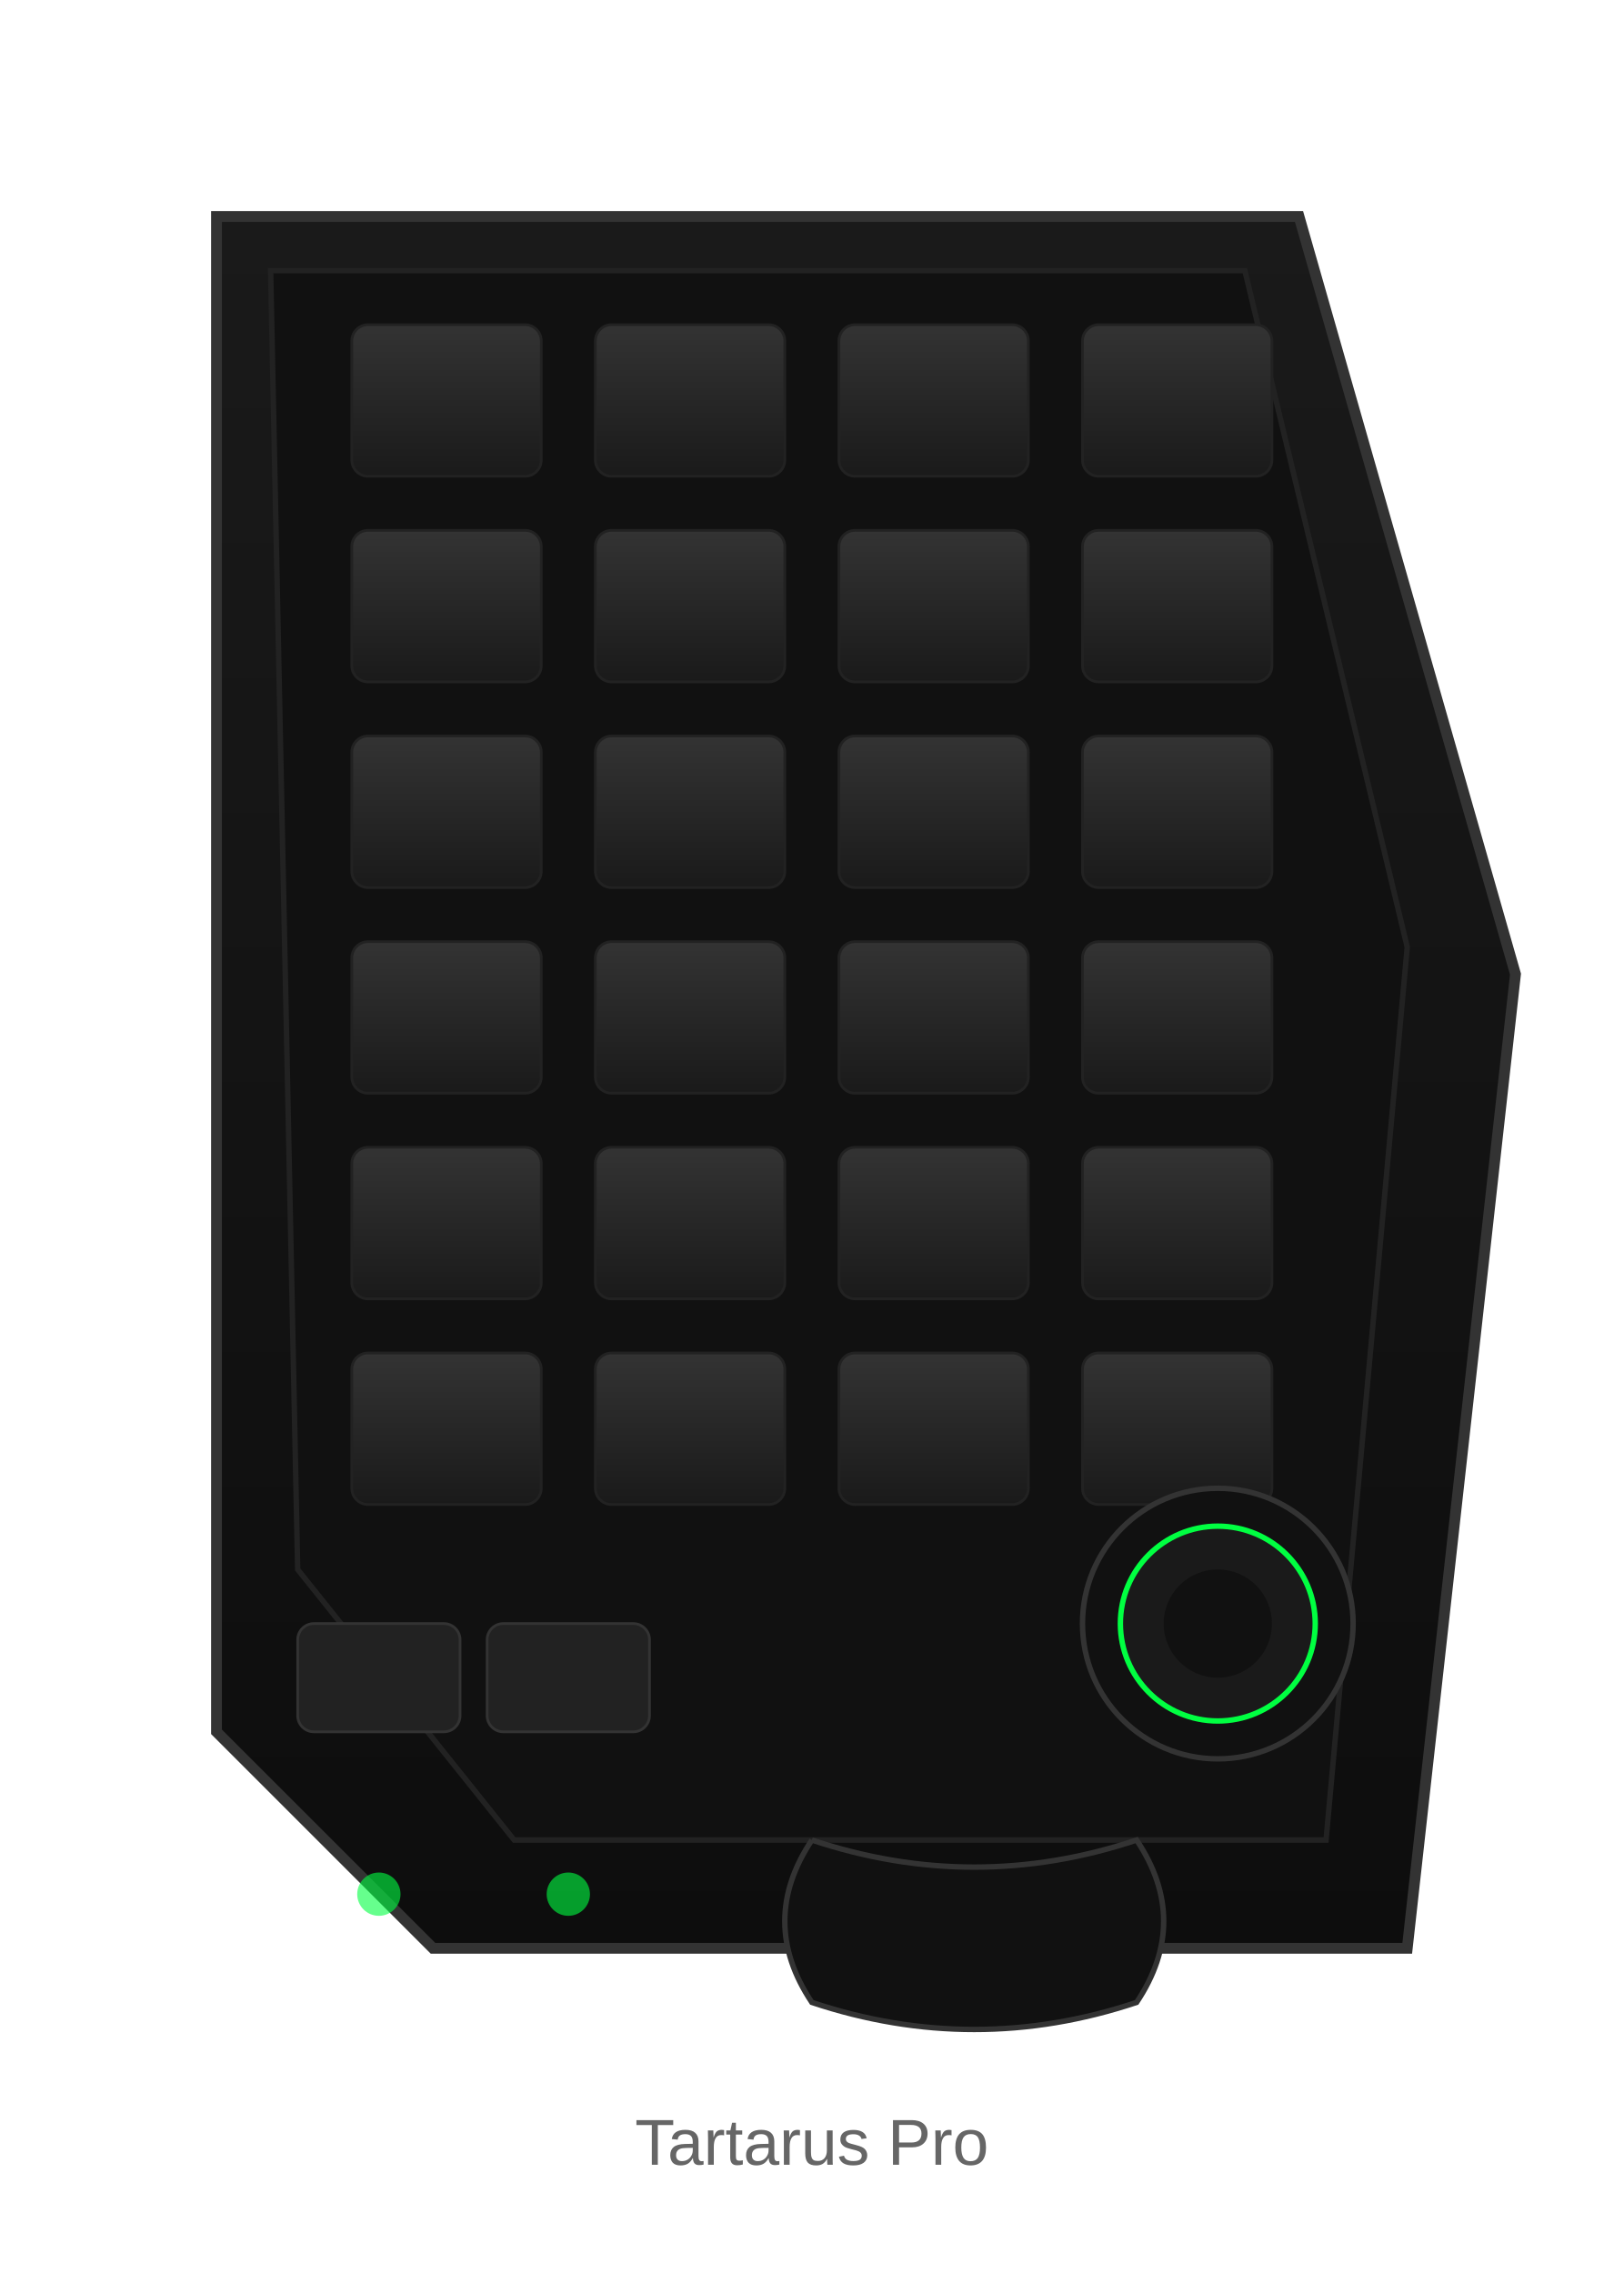
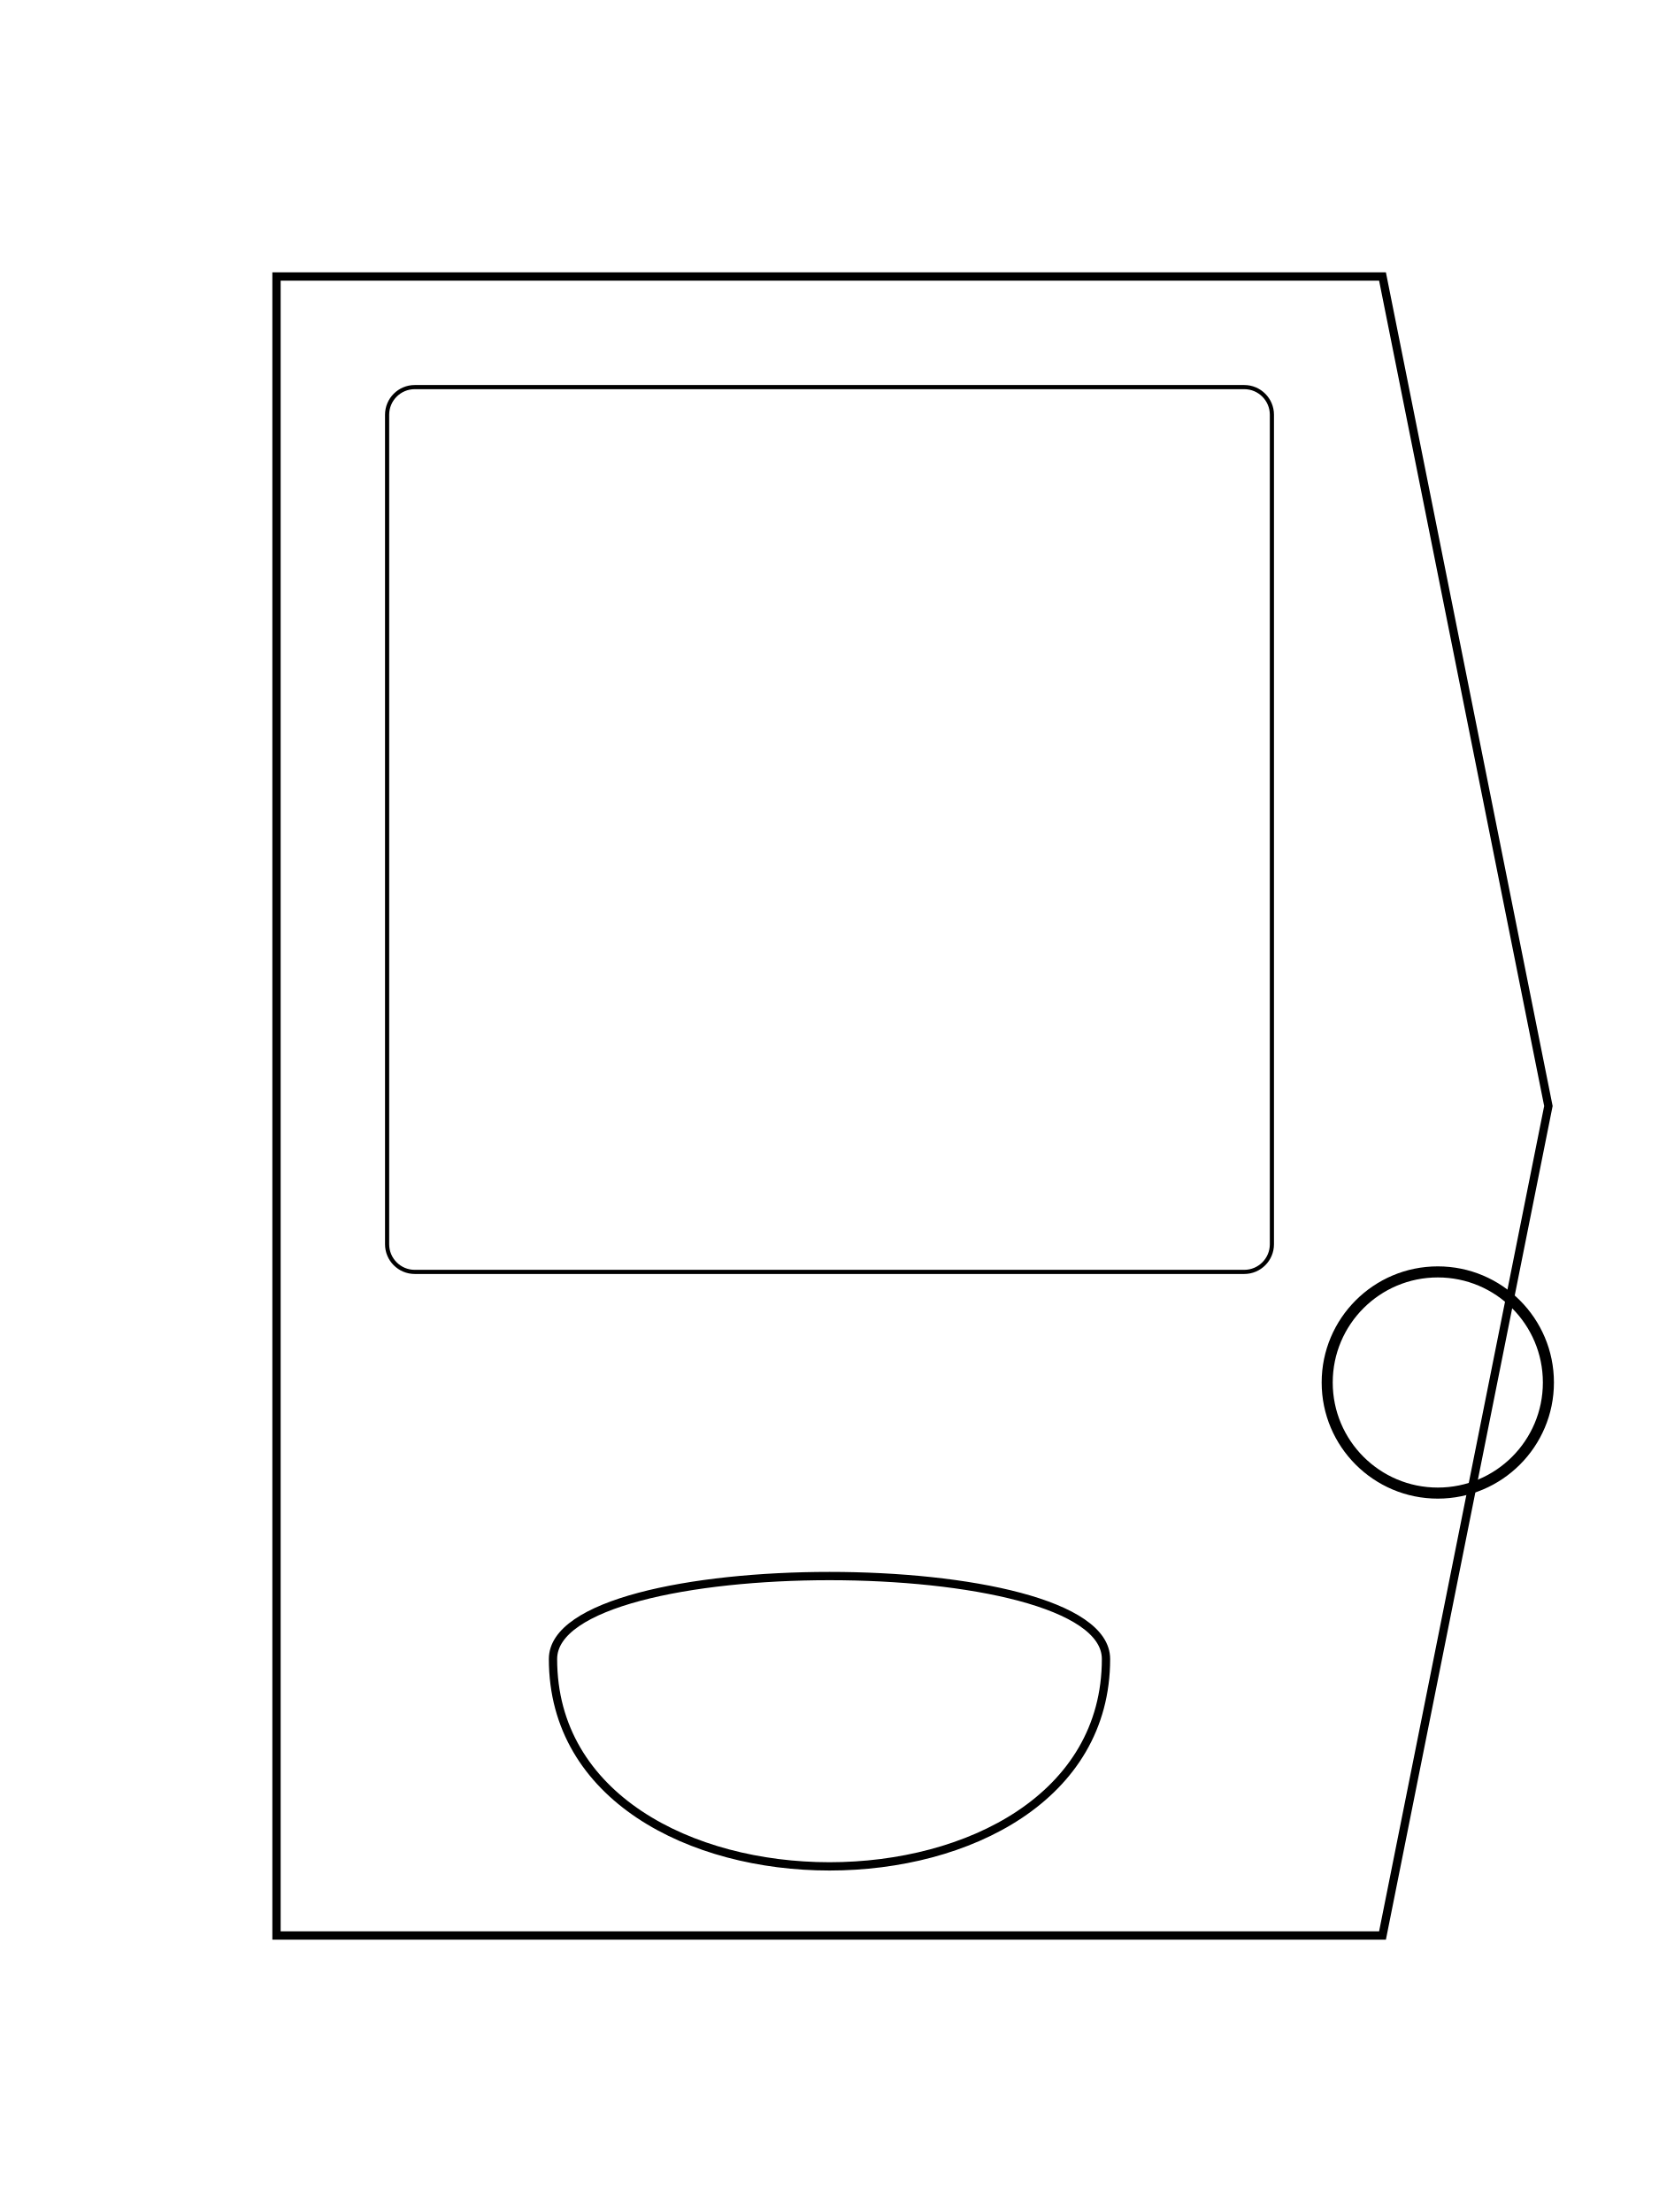
- <svg xmlns="http://www.w3.org/2000/svg" viewBox="0 0 300 420">
-   <defs>
-     <linearGradient id="keypad-body" x1="0%" y1="0%" x2="0%" y2="100%">
-       <stop offset="0%" style="stop-color:#1a1a1a" />
-       <stop offset="100%" style="stop-color:#0d0d0d" />
-     </linearGradient>
-     <linearGradient id="key-cap" x1="0%" y1="0%" x2="0%" y2="100%">
-       <stop offset="0%" style="stop-color:#333" />
-       <stop offset="100%" style="stop-color:#1a1a1a" />
-     </linearGradient>
-   </defs>
-   <path d="M 40 40 L 240 40 L 280 180 L 260 360 L 80 360 L 40 320 Z" fill="url(#keypad-body)" stroke="#333" stroke-width="2" />
-   <path d="M 50 50 L 230 50 L 260 175 L 245 340 L 95 340 L 55 290 Z" fill="#111" stroke="#222" stroke-width="1" />
-   <g fill="url(#key-cap)" stroke="#222" stroke-width="0.5">
-     <rect x="65" y="60" width="35" height="28" rx="3" />
-     <rect x="110" y="60" width="35" height="28" rx="3" />
-     <rect x="155" y="60" width="35" height="28" rx="3" />
-     <rect x="200" y="60" width="35" height="28" rx="3" />
-     <rect x="65" y="98" width="35" height="28" rx="3" />
-     <rect x="110" y="98" width="35" height="28" rx="3" />
-     <rect x="155" y="98" width="35" height="28" rx="3" />
-     <rect x="200" y="98" width="35" height="28" rx="3" />
-     <rect x="65" y="136" width="35" height="28" rx="3" />
-     <rect x="110" y="136" width="35" height="28" rx="3" />
-     <rect x="155" y="136" width="35" height="28" rx="3" />
-     <rect x="200" y="136" width="35" height="28" rx="3" />
-     <rect x="65" y="174" width="35" height="28" rx="3" />
-     <rect x="110" y="174" width="35" height="28" rx="3" />
-     <rect x="155" y="174" width="35" height="28" rx="3" />
-     <rect x="200" y="174" width="35" height="28" rx="3" />
-     <rect x="65" y="212" width="35" height="28" rx="3" />
-     <rect x="110" y="212" width="35" height="28" rx="3" />
-     <rect x="155" y="212" width="35" height="28" rx="3" />
-     <rect x="200" y="212" width="35" height="28" rx="3" />
-     <rect x="65" y="250" width="35" height="28" rx="3" />
-     <rect x="110" y="250" width="35" height="28" rx="3" />
-     <rect x="155" y="250" width="35" height="28" rx="3" />
-     <rect x="200" y="250" width="35" height="28" rx="3" />
-   </g>
-   <ellipse cx="225" cy="300" rx="25" ry="25" fill="#111" stroke="#333" stroke-width="1" />
-   <ellipse cx="225" cy="300" rx="18" ry="18" fill="#1a1a1a" stroke="#00ff41" stroke-width="1" />
-   <ellipse cx="225" cy="300" rx="10" ry="10" fill="#111" />
-   <path d="M 150 340 Q 180 350 210 340 Q 220 355 210 370 Q 180 380 150 370 Q 140 355 150 340" fill="#111" stroke="#333" stroke-width="1" />
-   <rect x="55" y="300" width="30" height="20" rx="3" fill="#222" stroke="#333" stroke-width="0.5" />
-   <rect x="90" y="300" width="30" height="20" rx="3" fill="#222" stroke="#333" stroke-width="0.5" />
-   <circle cx="70" cy="350" r="4" fill="#00ff41" opacity="0.6" />
-   <circle cx="105" cy="350" r="4" fill="#00ff41" opacity="0.6" />
-   <text x="150" y="400" text-anchor="middle" font-family="Arial" font-size="12" fill="#666">Tartarus Pro</text>
+ <svg xmlns="http://www.w3.org/2000/svg" viewBox="0 0 300 400" fill="none" stroke="currentColor">
+   <path d="M 50 50 L 250 50 L 280 200 L 250 350 L 50 350 Z" stroke-width="1.5" />
+   <rect x="70" y="70" width="160" height="160" rx="5" stroke-width="0.75" />
+   <circle cx="260" cy="250" r="20" stroke-width="2" />
+   <path d="M 100 300 C 100 280 200 280 200 300 C 200 350 100 350 100 300 Z" stroke-width="1.5" />
</svg>
